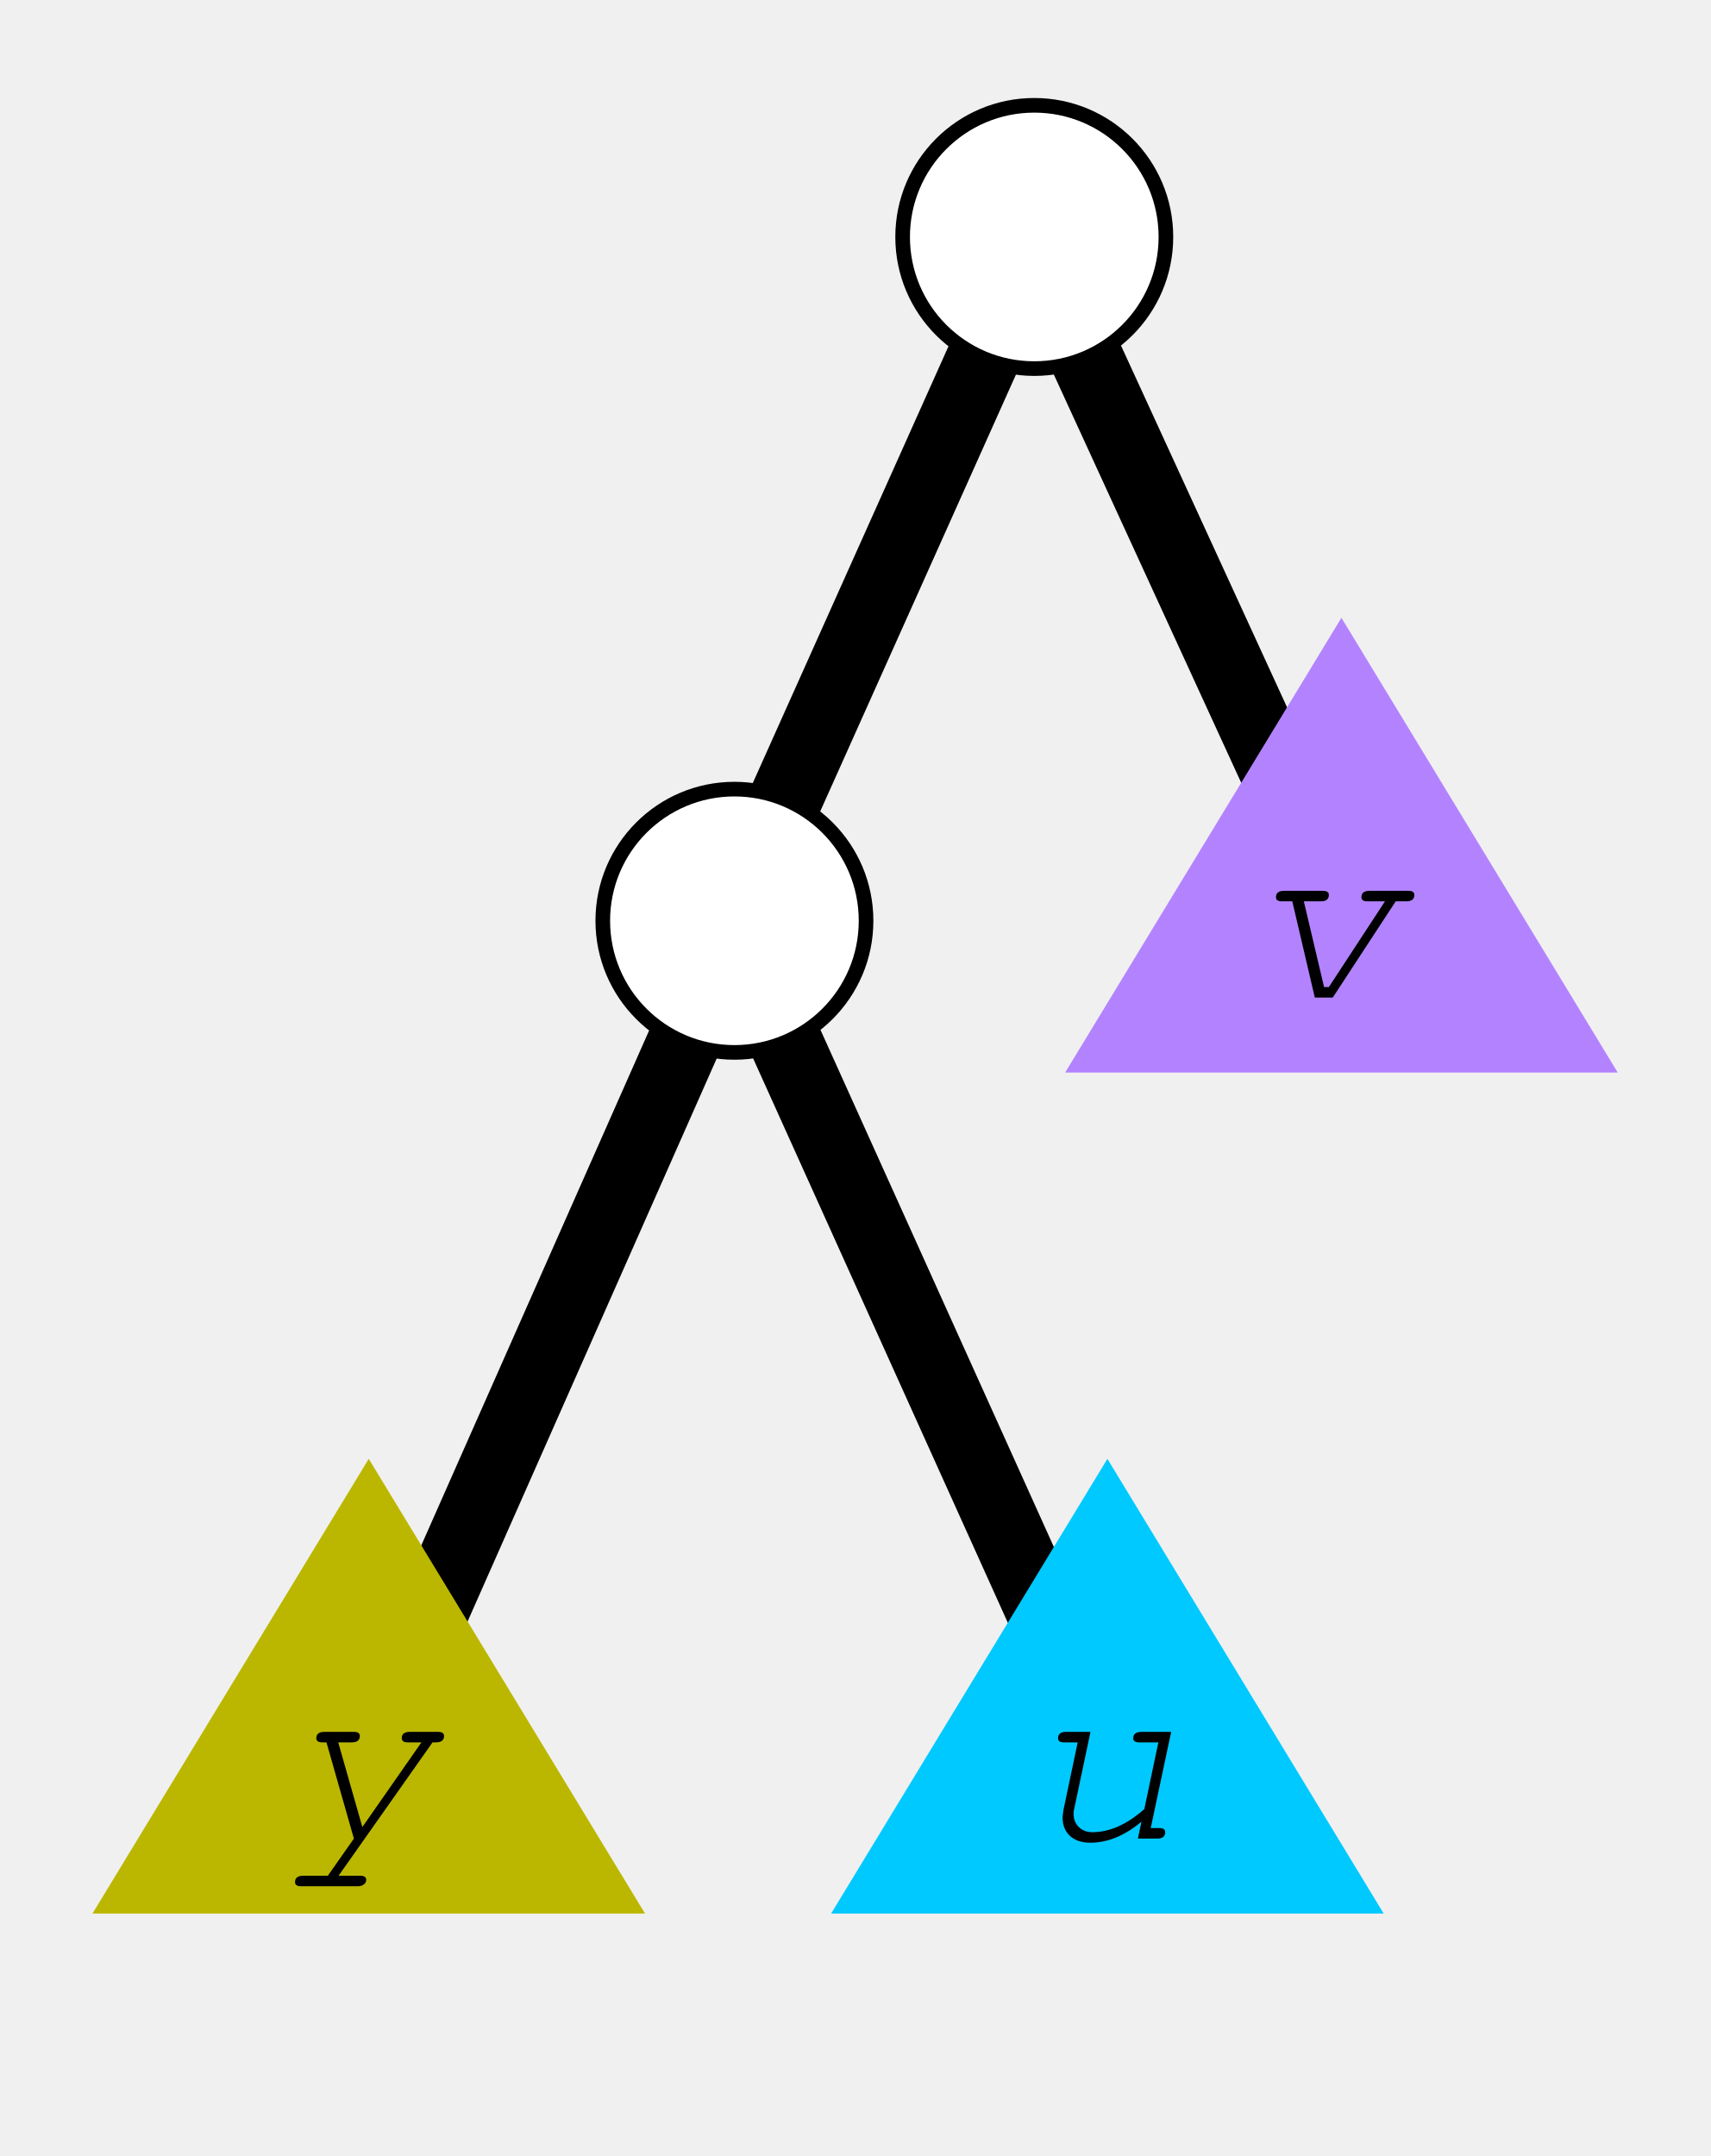
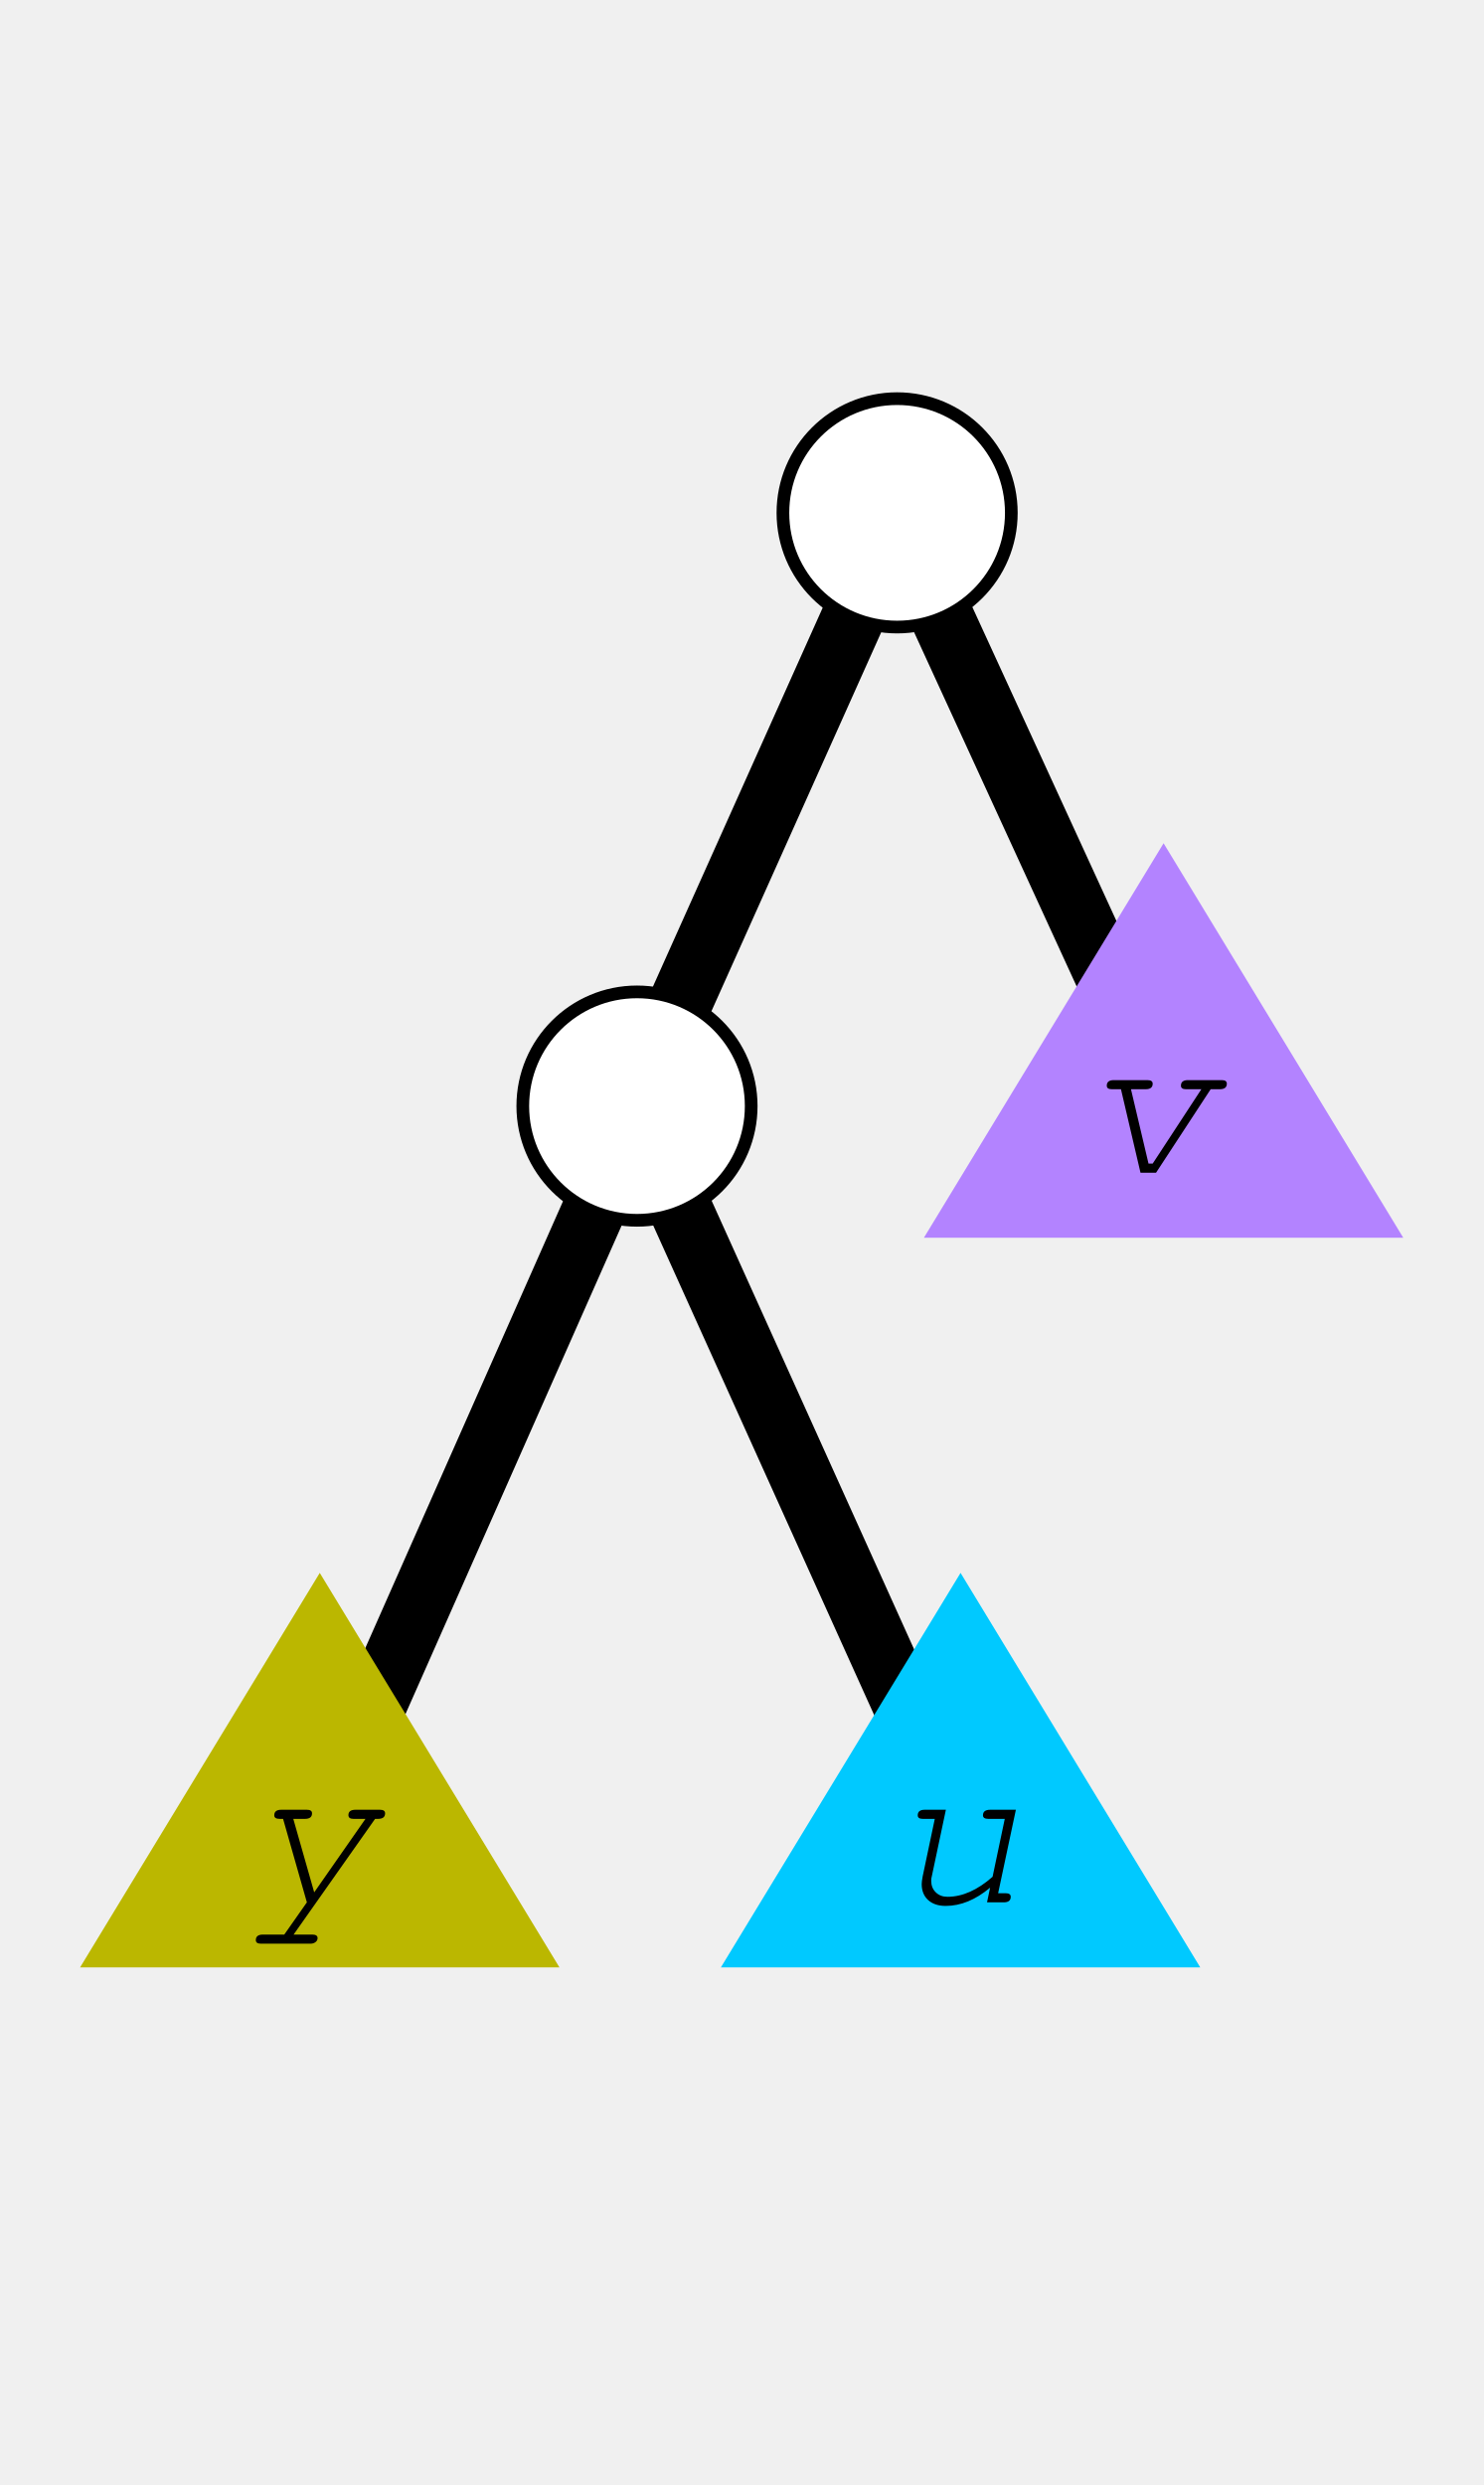
- <svg xmlns="http://www.w3.org/2000/svg" width="234pt" height="295pt" viewBox="0.00 0.00 233.80 294.80">
+ <svg xmlns="http://www.w3.org/2000/svg" width="117" height="147pt" viewBox="0.00 0.00 233.80 294.80">
  <g id="graph0" class="graph" transform="scale(1 1) rotate(0) translate(14.4 280.4)">
    <g id="edge1" class="edge">
      <path fill="none" stroke="black" stroke-width="10" d="M127,-247C127,-247 86,-155.5 86,-155.5" />
    </g>
    <g id="edge4" class="edge">
      <path fill="none" stroke="black" stroke-width="10" d="M127,-247C127,-247 169,-155.5 169,-155.5" />
    </g>
    <g id="edge2" class="edge">
      <path fill="none" stroke="black" stroke-width="10" d="M86,-153.5C86,-153.5 36,-40.5 36,-40.5" />
    </g>
    <g id="edge3" class="edge">
      <path fill="none" stroke="black" stroke-width="10" d="M86,-153.5C86,-153.5 137,-40.5 137,-40.5" />
    </g>
    <g id="node1" class="node">
      <ellipse fill="white" stroke="black" stroke-width="2" cx="127" cy="-248" rx="18" ry="18" />
    </g>
    <g id="node2" class="node">
      <ellipse fill="white" stroke="black" stroke-width="2" cx="86" cy="-154.5" rx="18" ry="18" />
    </g>
    <g id="node3" class="node">
      <polygon fill="#bbb700" stroke="#bbb700" stroke-width="2" points="36,-79 0,-19.75 72,-19.75 36,-79" />
      <text text-anchor="middle" x="36" y="-29" font-family="monospace" font-size="35.00">𝑦</text>
    </g>
    <g id="node4" class="node">
      <polygon fill="#00c9ff" stroke="#00c9ff" stroke-width="2" points="137,-79 101,-19.75 173,-19.75 137,-79" />
      <text text-anchor="middle" x="137" y="-29" font-family="monospace" font-size="35.00">𝑢</text>
    </g>
    <g id="node5" class="node">
      <polygon fill="#b383ff" stroke="#b383ff" stroke-width="2" points="169,-194 133,-134.75 205,-134.75 169,-194" />
      <text text-anchor="middle" x="169" y="-144" font-family="monospace" font-size="35.00">𝑣</text>
    </g>
  </g>
</svg>
